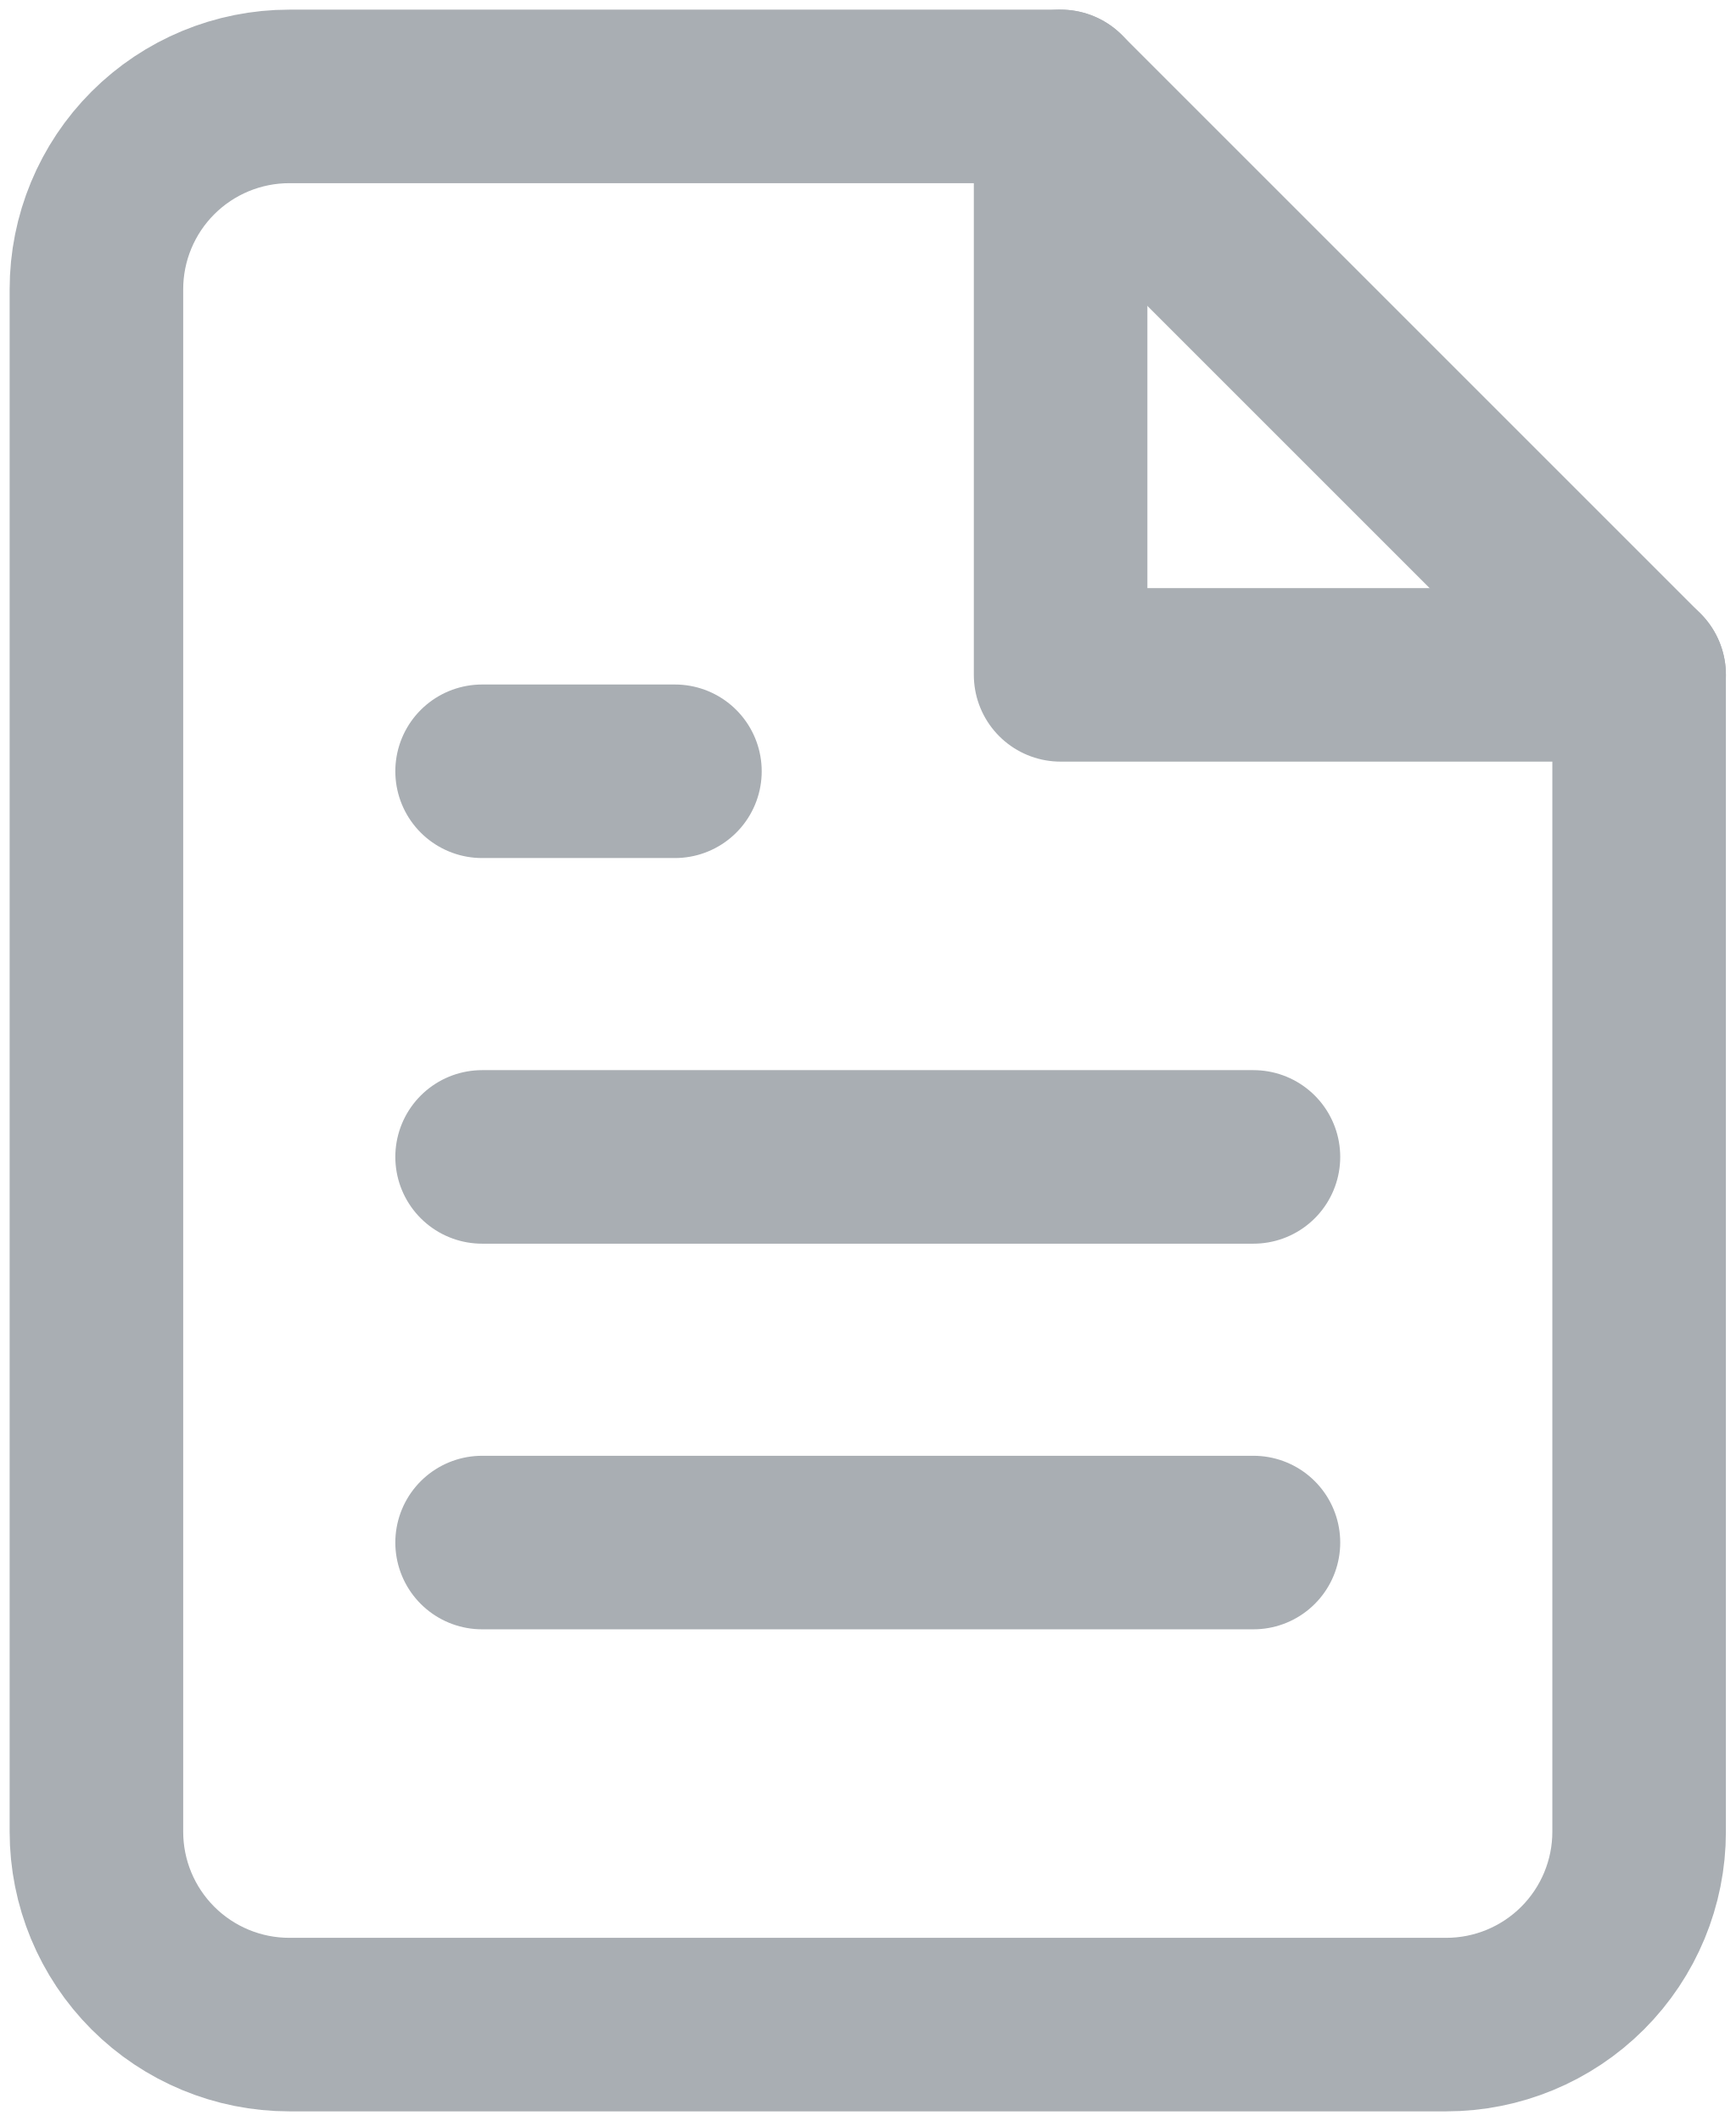
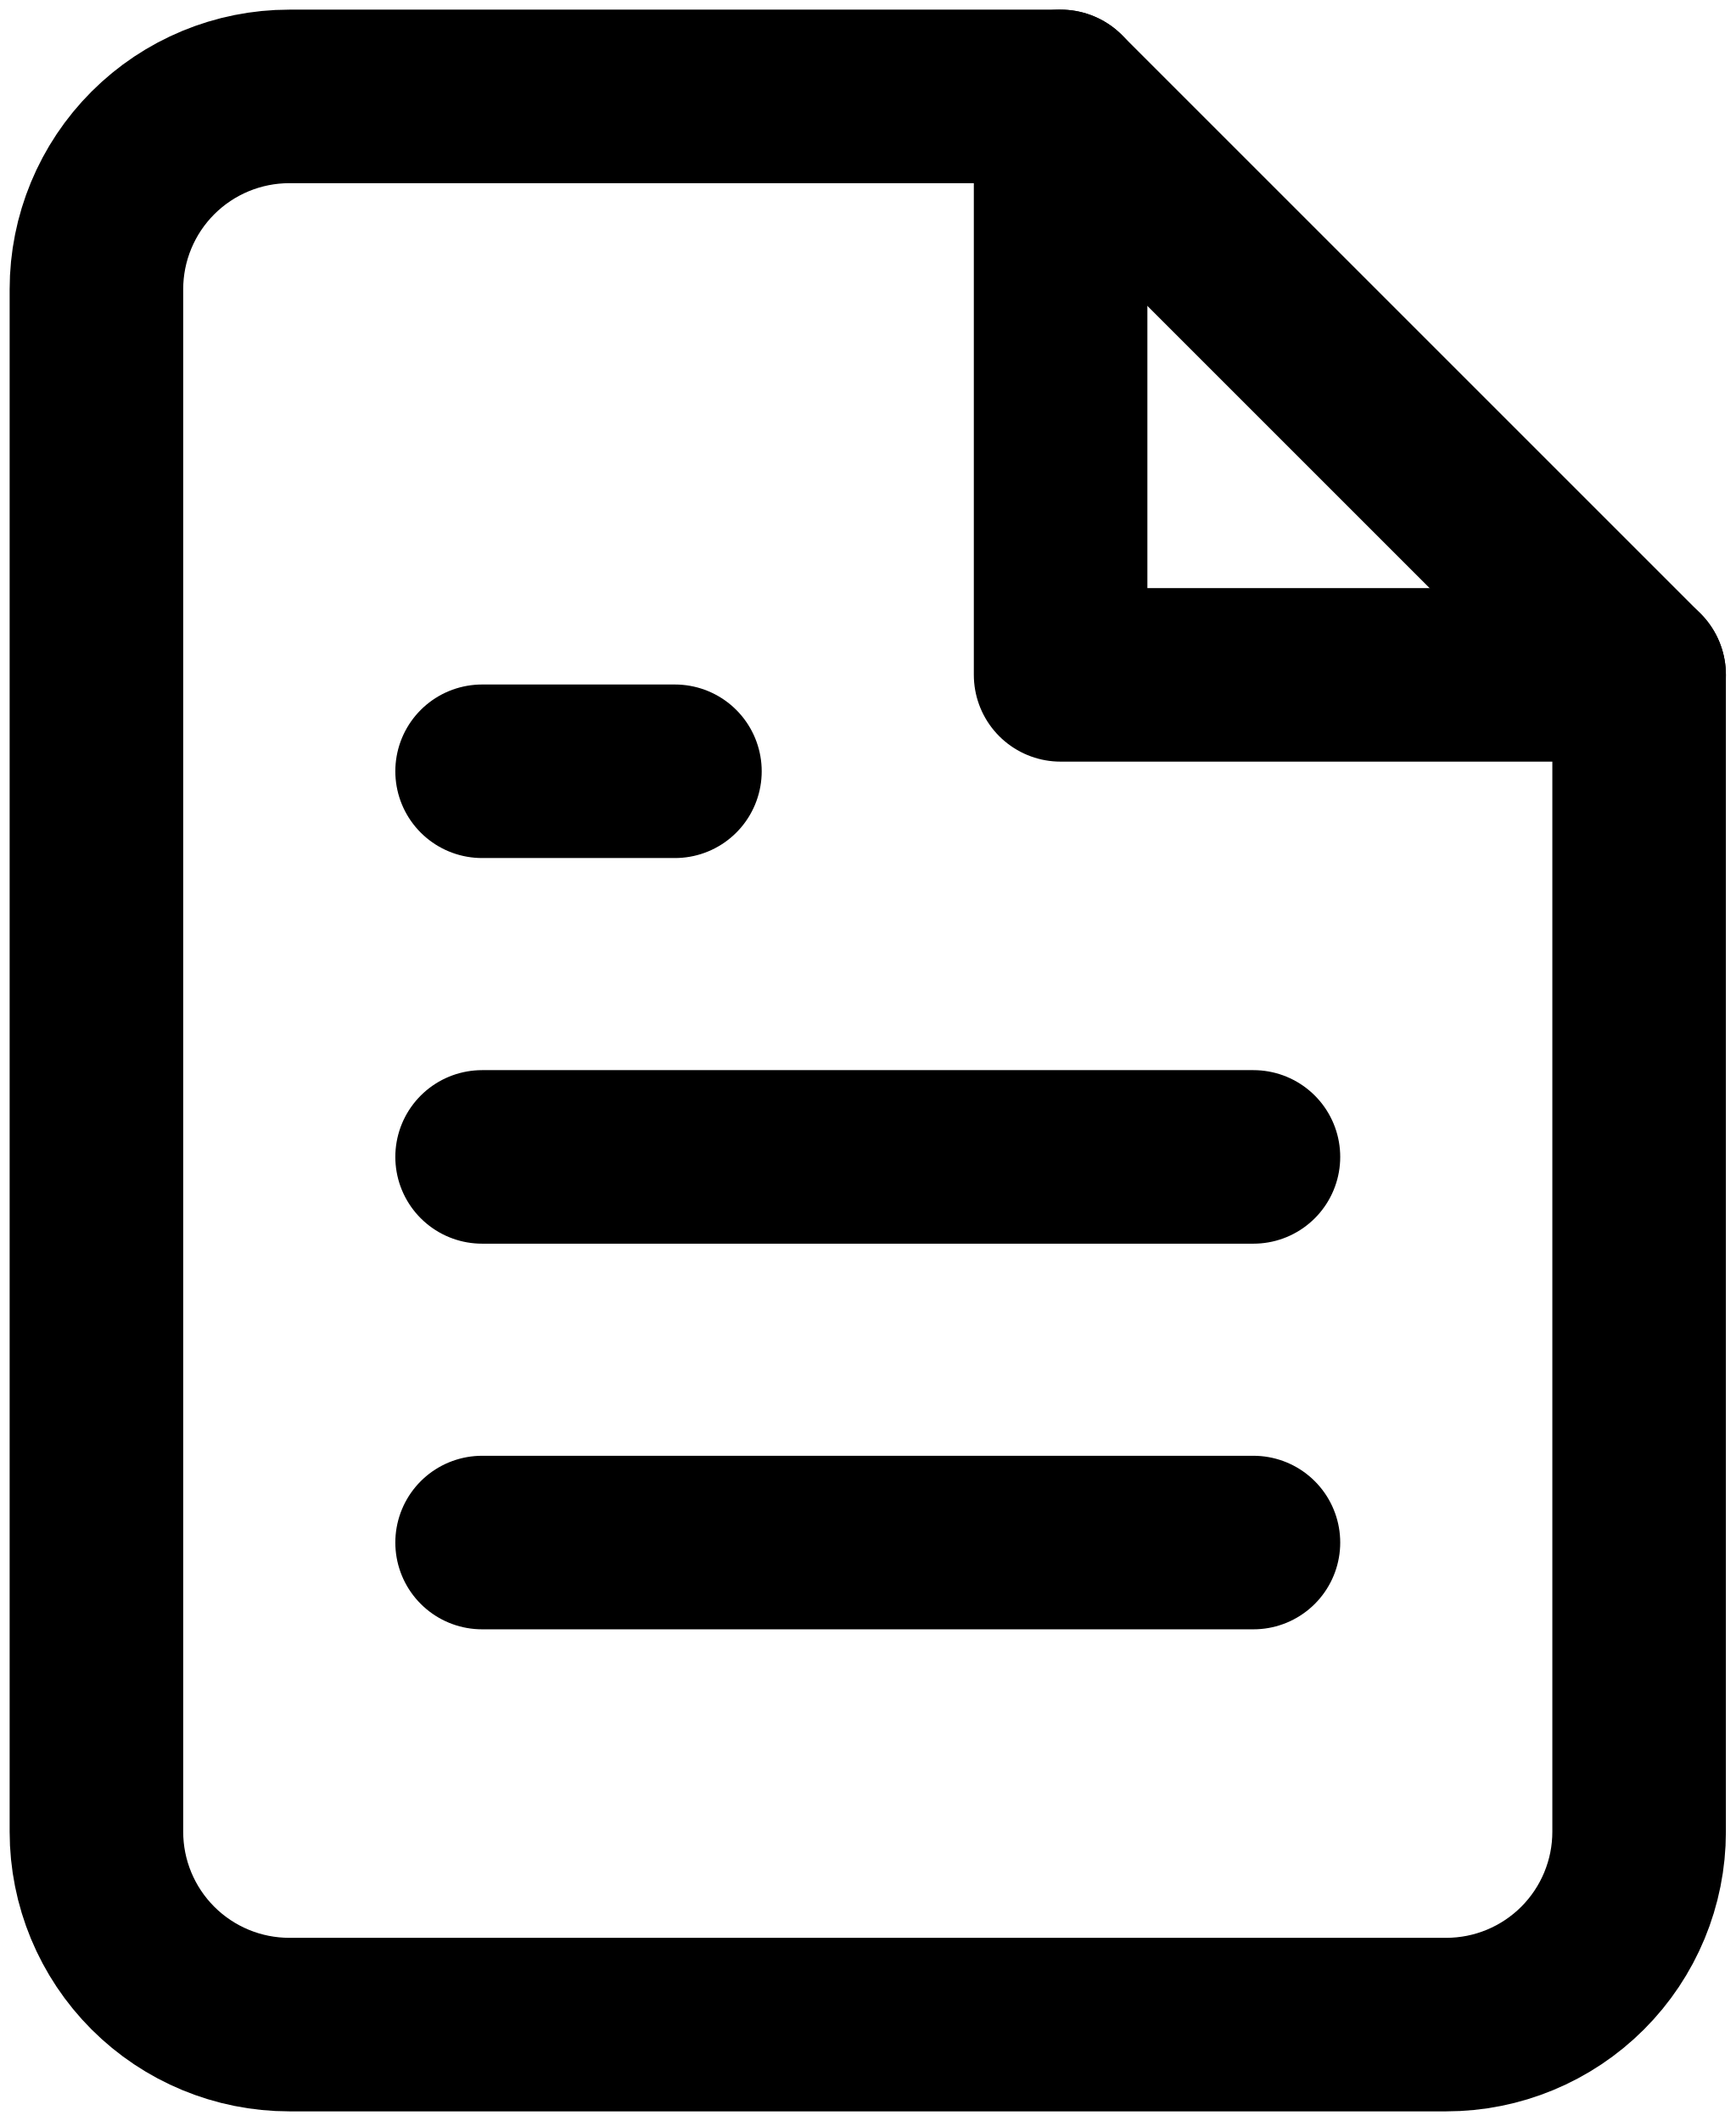
<svg xmlns="http://www.w3.org/2000/svg" width="18" height="22" viewBox="0 0 18 22" fill="none">
-   <path d="M11 1H3C2.47 1 1.961 1.211 1.586 1.586C1.211 1.961 1 2.47 1 3V19C1 19.53 1.211 20.039 1.586 20.414C1.961 20.789 2.47 21 3 21H15C15.53 21 16.039 20.789 16.414 20.414C16.789 20.039 17 19.53 17 19V7L11 1Z" stroke="#a9aeb3" stroke-width="1.8" stroke-linecap="round" stroke-linejoin="round" />
-   <path d="M11 1V7H17" stroke="#a9aeb3" stroke-width="1.8" stroke-linecap="round" stroke-linejoin="round" />
-   <path d="M13 12H5" stroke="#a9aeb3" stroke-width="1.8" stroke-linecap="round" stroke-linejoin="round" />
-   <path d="M13 16H5" stroke="#a9aeb3" stroke-width="1.8" stroke-linecap="round" stroke-linejoin="round" />
-   <path d="M7 8H6H5" stroke="#a9aeb3" stroke-width="1.8" stroke-linecap="round" stroke-linejoin="round" />
+   <path d="M11 1H3C2.47 1 1.961 1.211 1.586 1.586C1.211 1.961 1 2.47 1 3V19C1 19.53 1.211 20.039 1.586 20.414C1.961 20.789 2.47 21 3 21H15C15.53 21 16.039 20.789 16.414 20.414C16.789 20.039 17 19.53 17 19V7L11 1Z" stroke="currentColor" stroke-width="1.8" stroke-linecap="round" stroke-linejoin="round" />
+   <path d="M11 1V7H17" stroke="currentColor" stroke-width="1.8" stroke-linecap="round" stroke-linejoin="round" />
+   <path d="M13 12H5" stroke="currentColor" stroke-width="1.8" stroke-linecap="round" stroke-linejoin="round" />
+   <path d="M13 16H5" stroke="currentColor" stroke-width="1.8" stroke-linecap="round" stroke-linejoin="round" />
+   <path d="M7 8H6H5" stroke="currentColor" stroke-width="1.8" stroke-linecap="round" stroke-linejoin="round" />
</svg>
